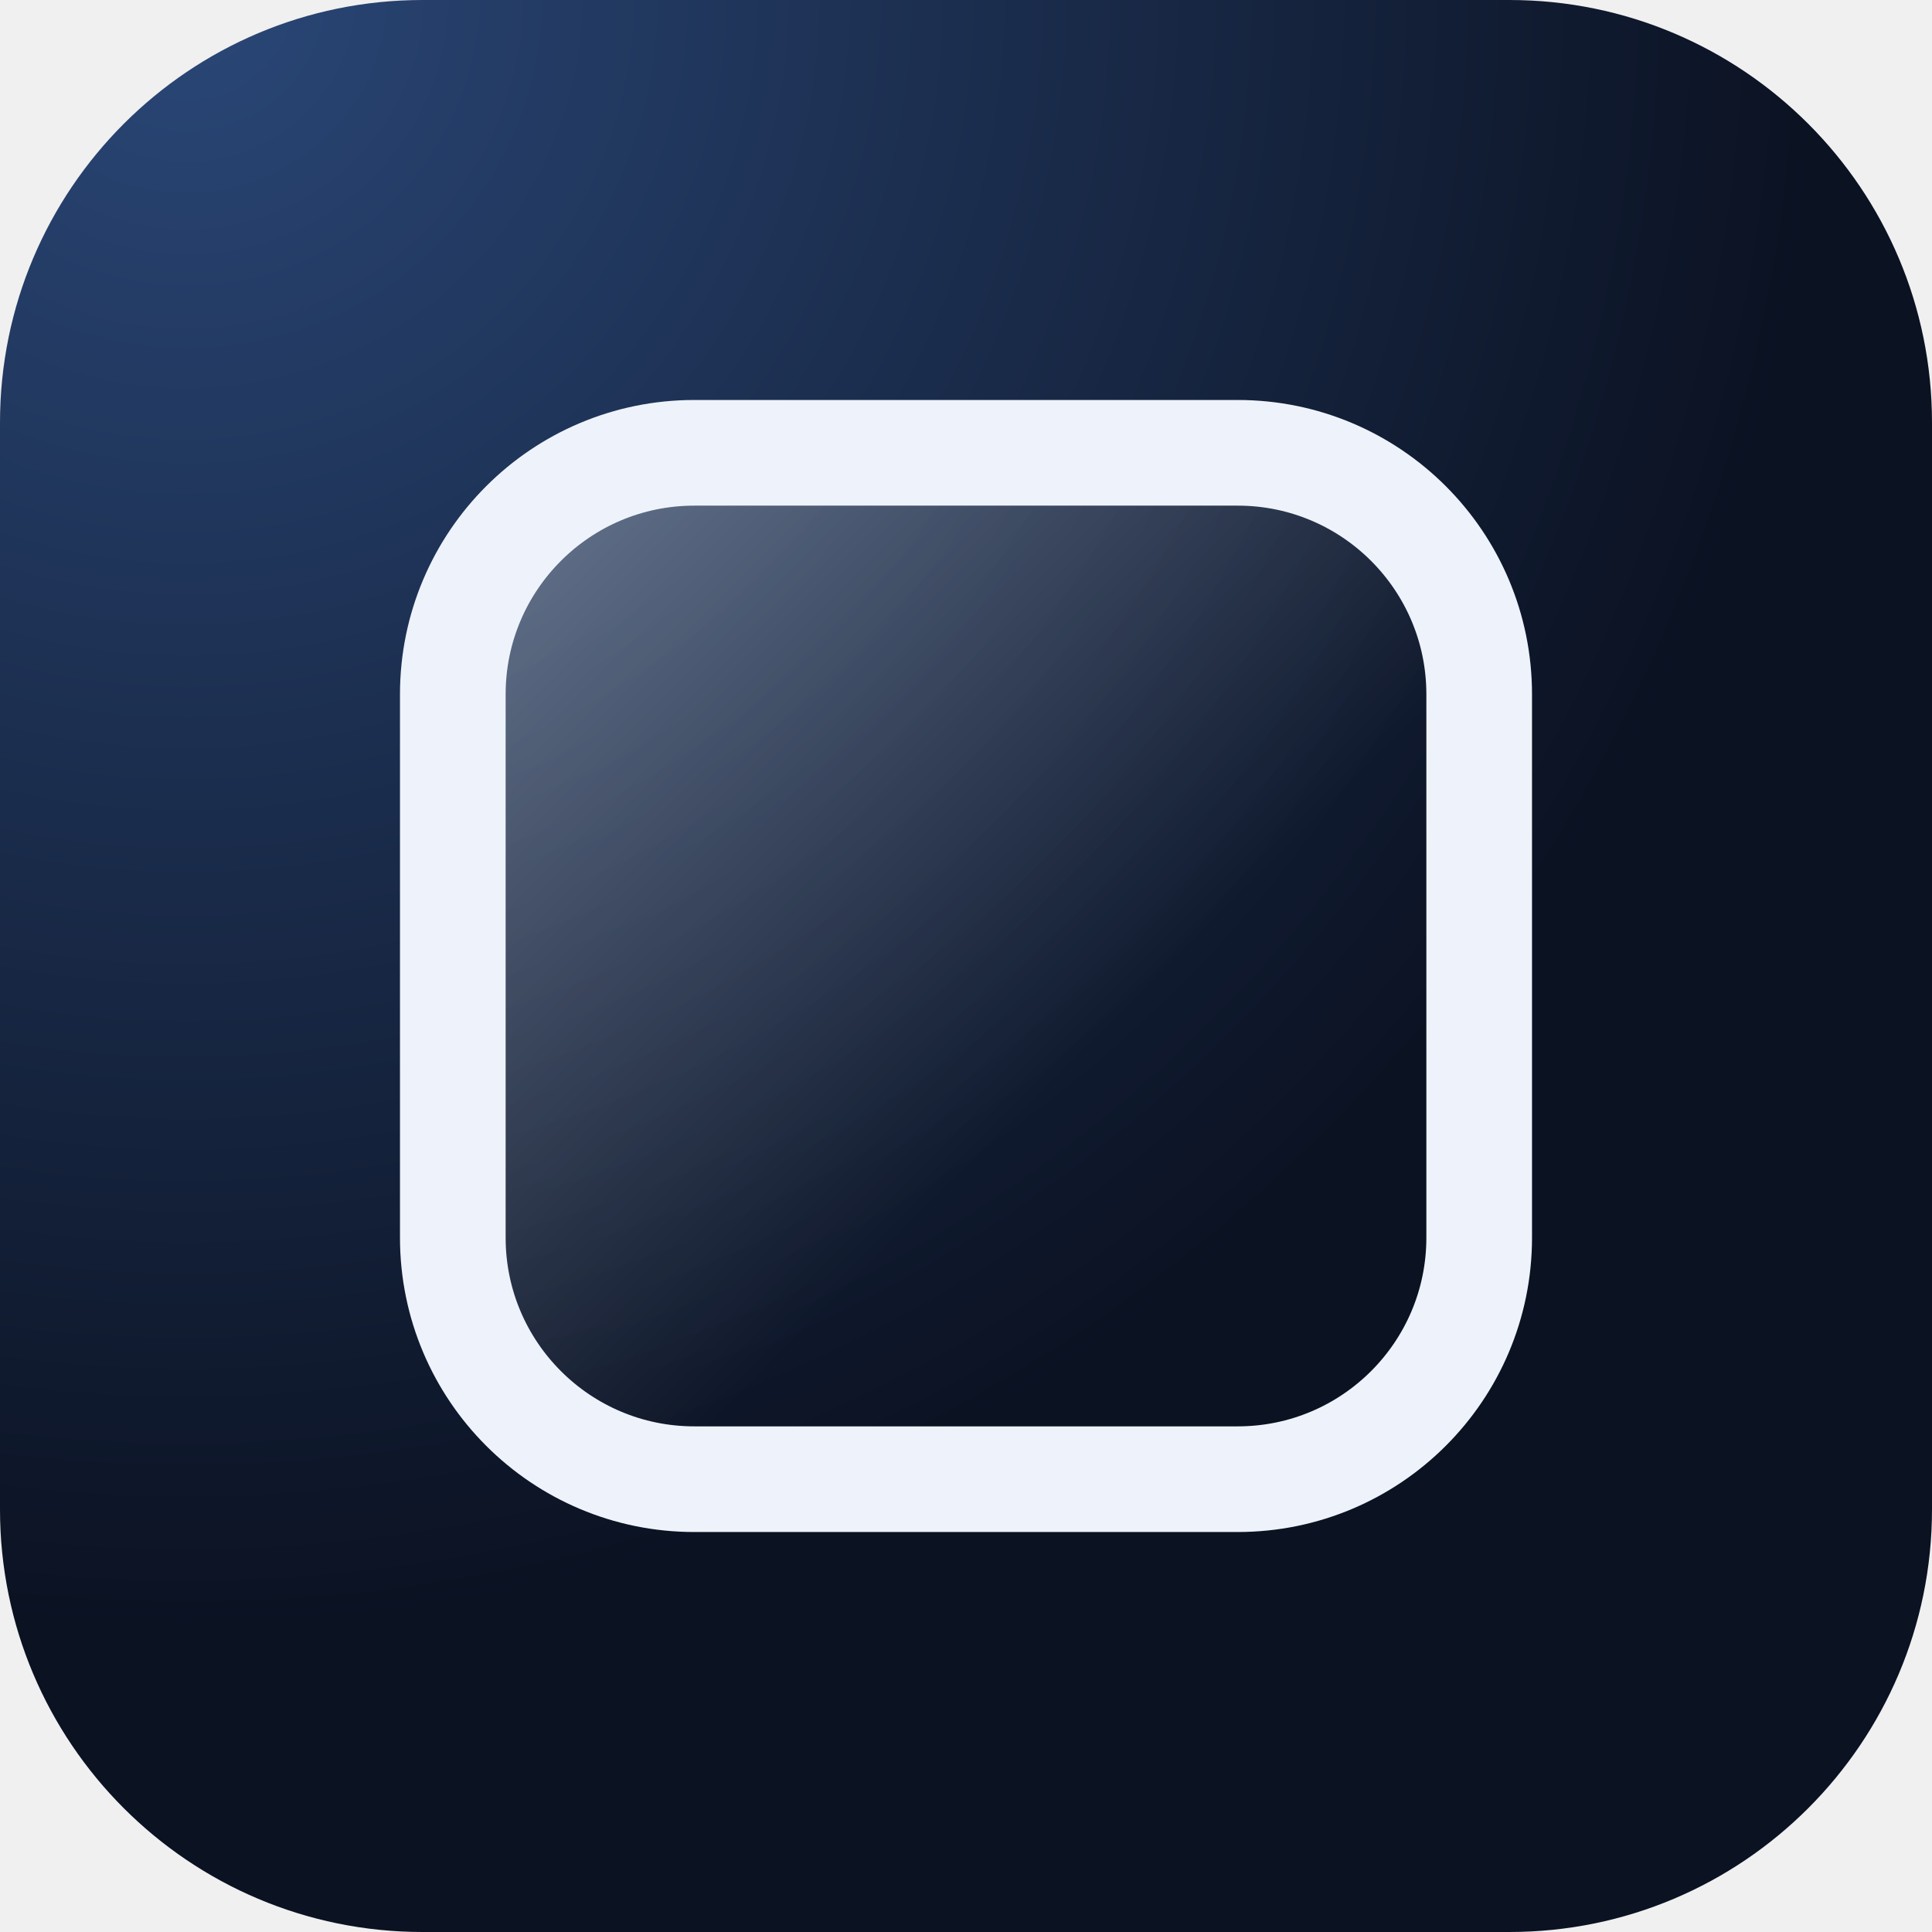
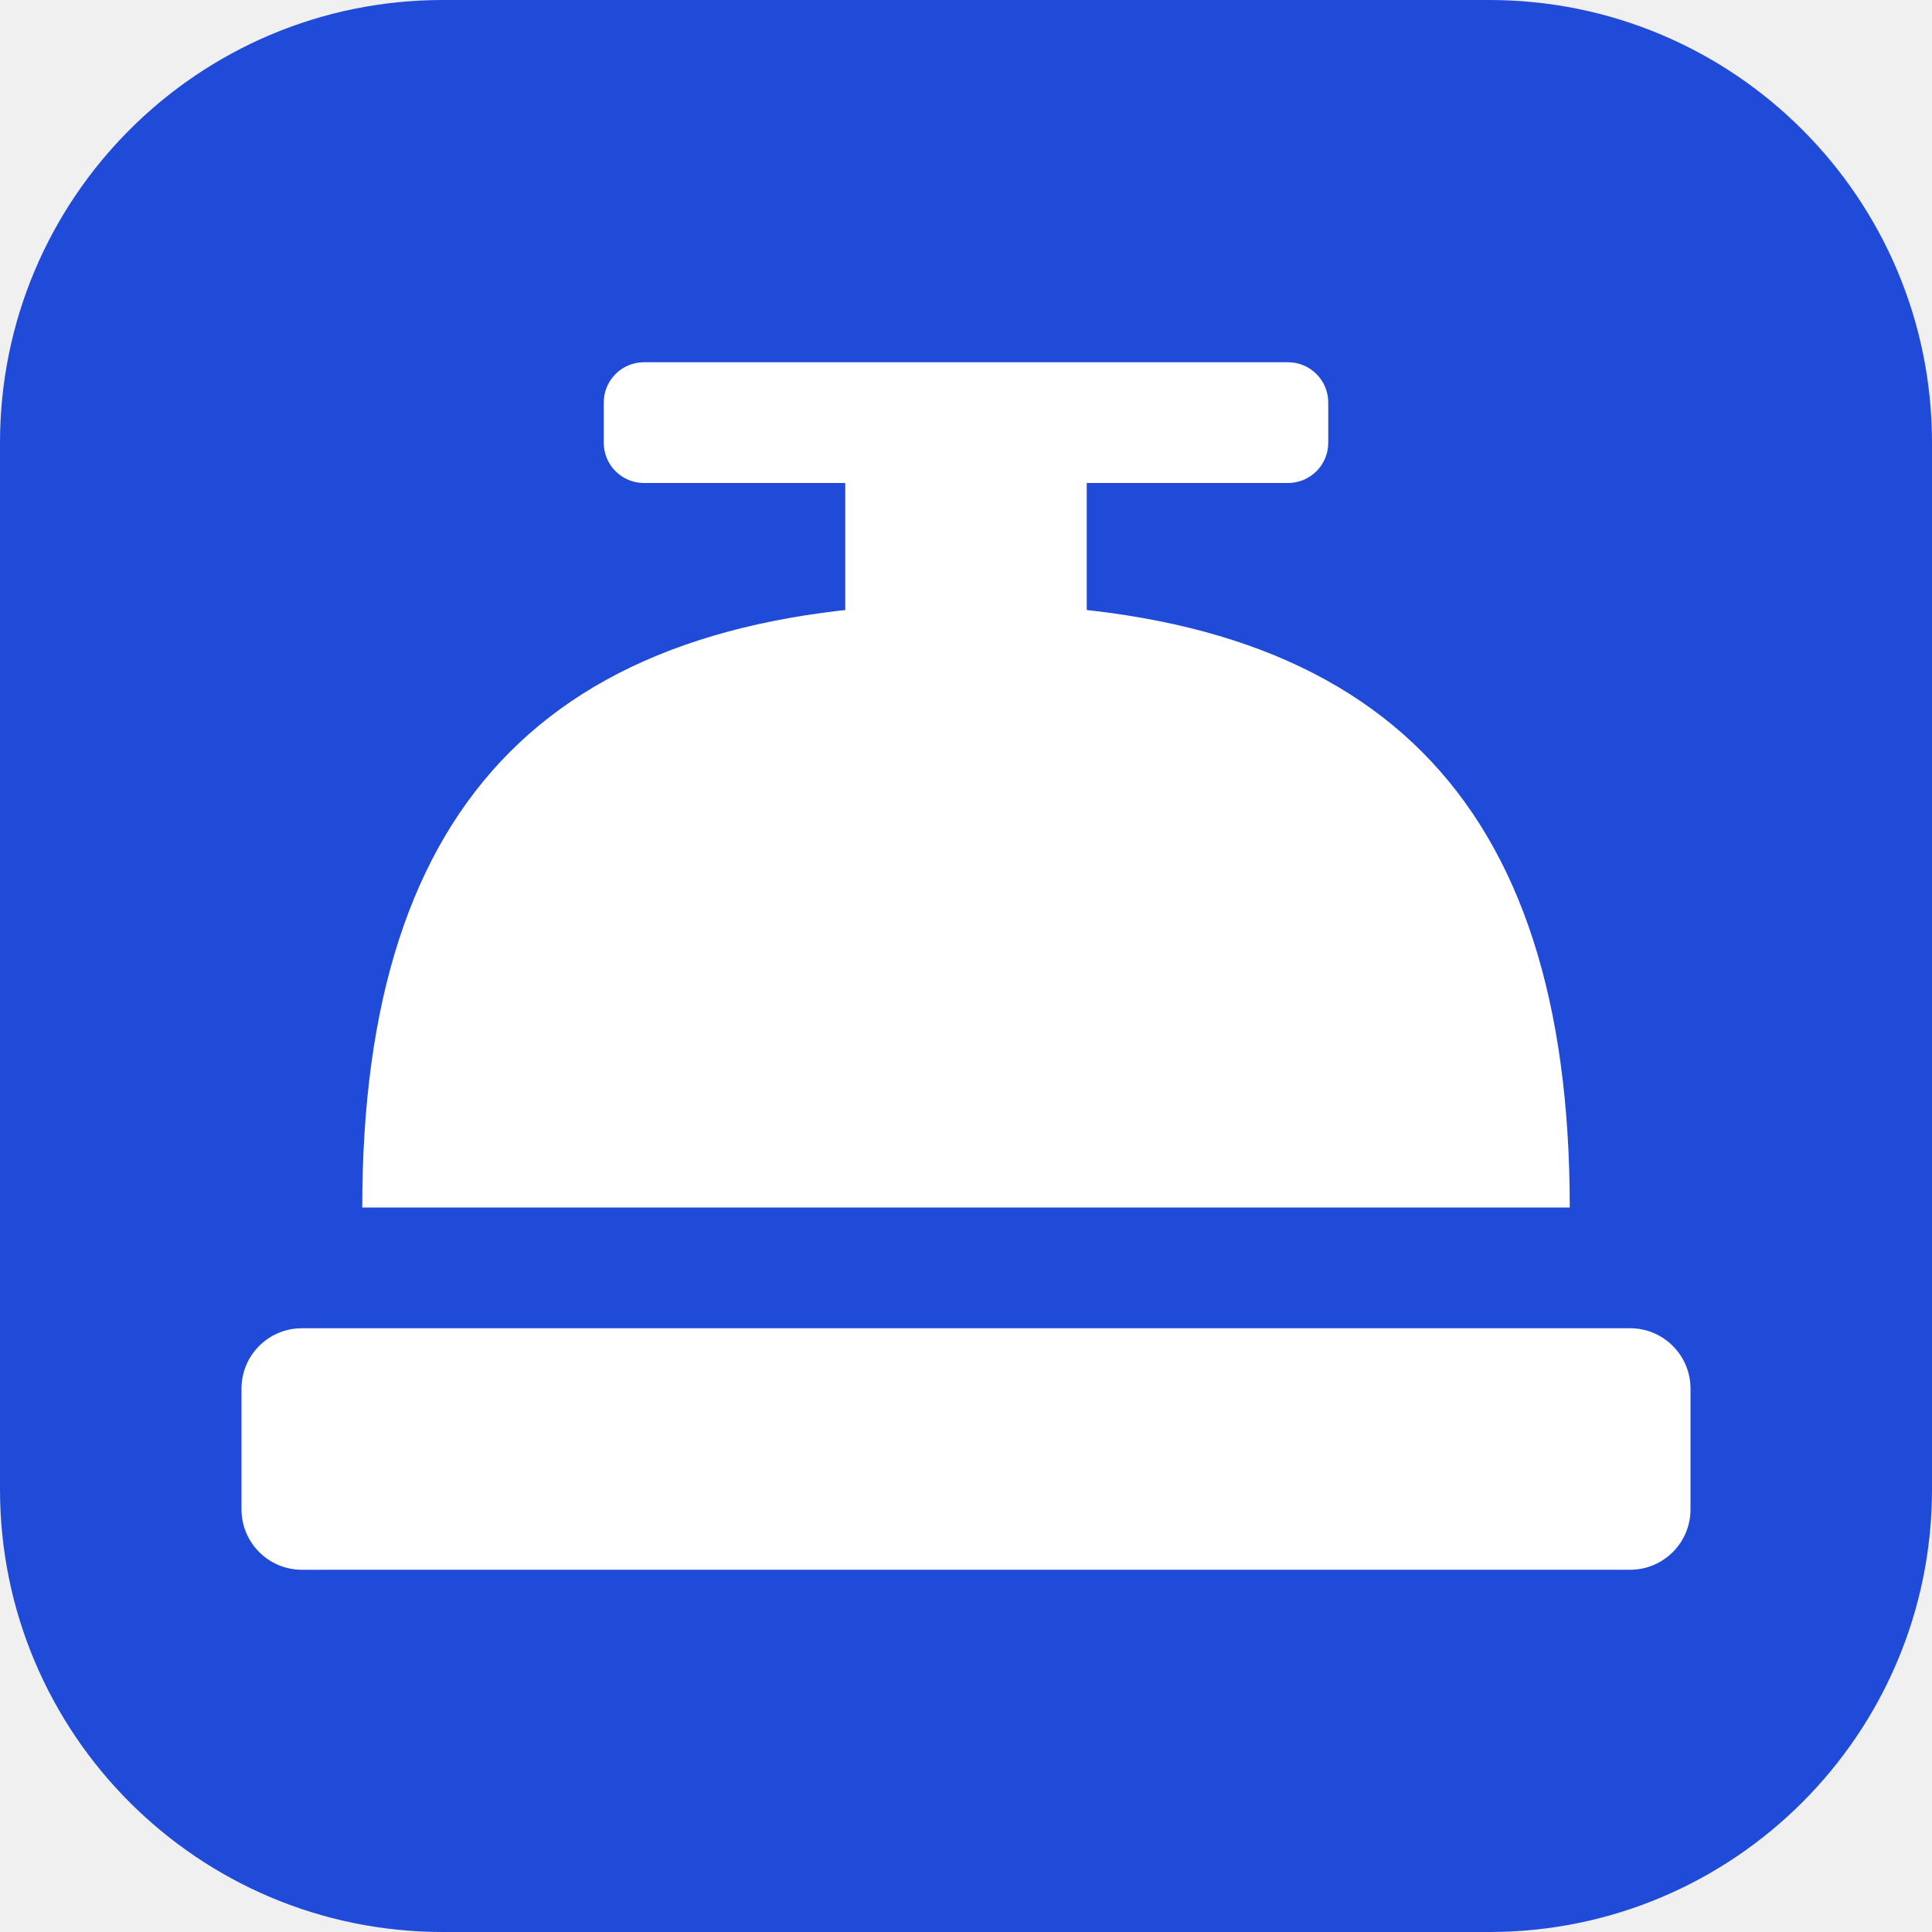
- <svg xmlns="http://www.w3.org/2000/svg" viewBox="0 0 64 64">
-   <defs>
-     <linearGradient id="g" x1="0" y1="0" x2="1" y2="1">
-       <stop offset="0" stop-color="#fff" stop-opacity=".34" />
-       <stop offset=".6" stop-color="#fff" stop-opacity="0" />
-     </linearGradient>
-     <radialGradient id="b" cx=".1" cy="0" r="1.2">
-       <stop offset="0" stop-color="#2a4777" />
-       <stop offset=".7" stop-color="#0b1222" />
-     </radialGradient>
-   </defs>
-   <rect width="64" height="64" rx="14" fill="url(#b)" />
-   <rect x="15" y="15" width="34" height="34" rx="8" fill="url(#g)" stroke="#eef3fb" stroke-width="3.5" />
+ <svg xmlns="http://www.w3.org/2000/svg" viewBox="0 0 96 96">
+   <rect width="96" height="96" rx="22" fill="#1F4BD8" />
+   <path d="M18 60C18 39.6 27.6 30 48 30C68.4 30 78 39.6 78 60Z" fill="#FFFFFF" />
+   <rect x="12" y="66" width="72" height="12" rx="3" fill="#FFFFFF" />
+   <rect x="42" y="23" width="12" height="9" fill="#FFFFFF" />
+   <rect x="30" y="18" width="36" height="6" rx="2" fill="#FFFFFF" />
</svg>
